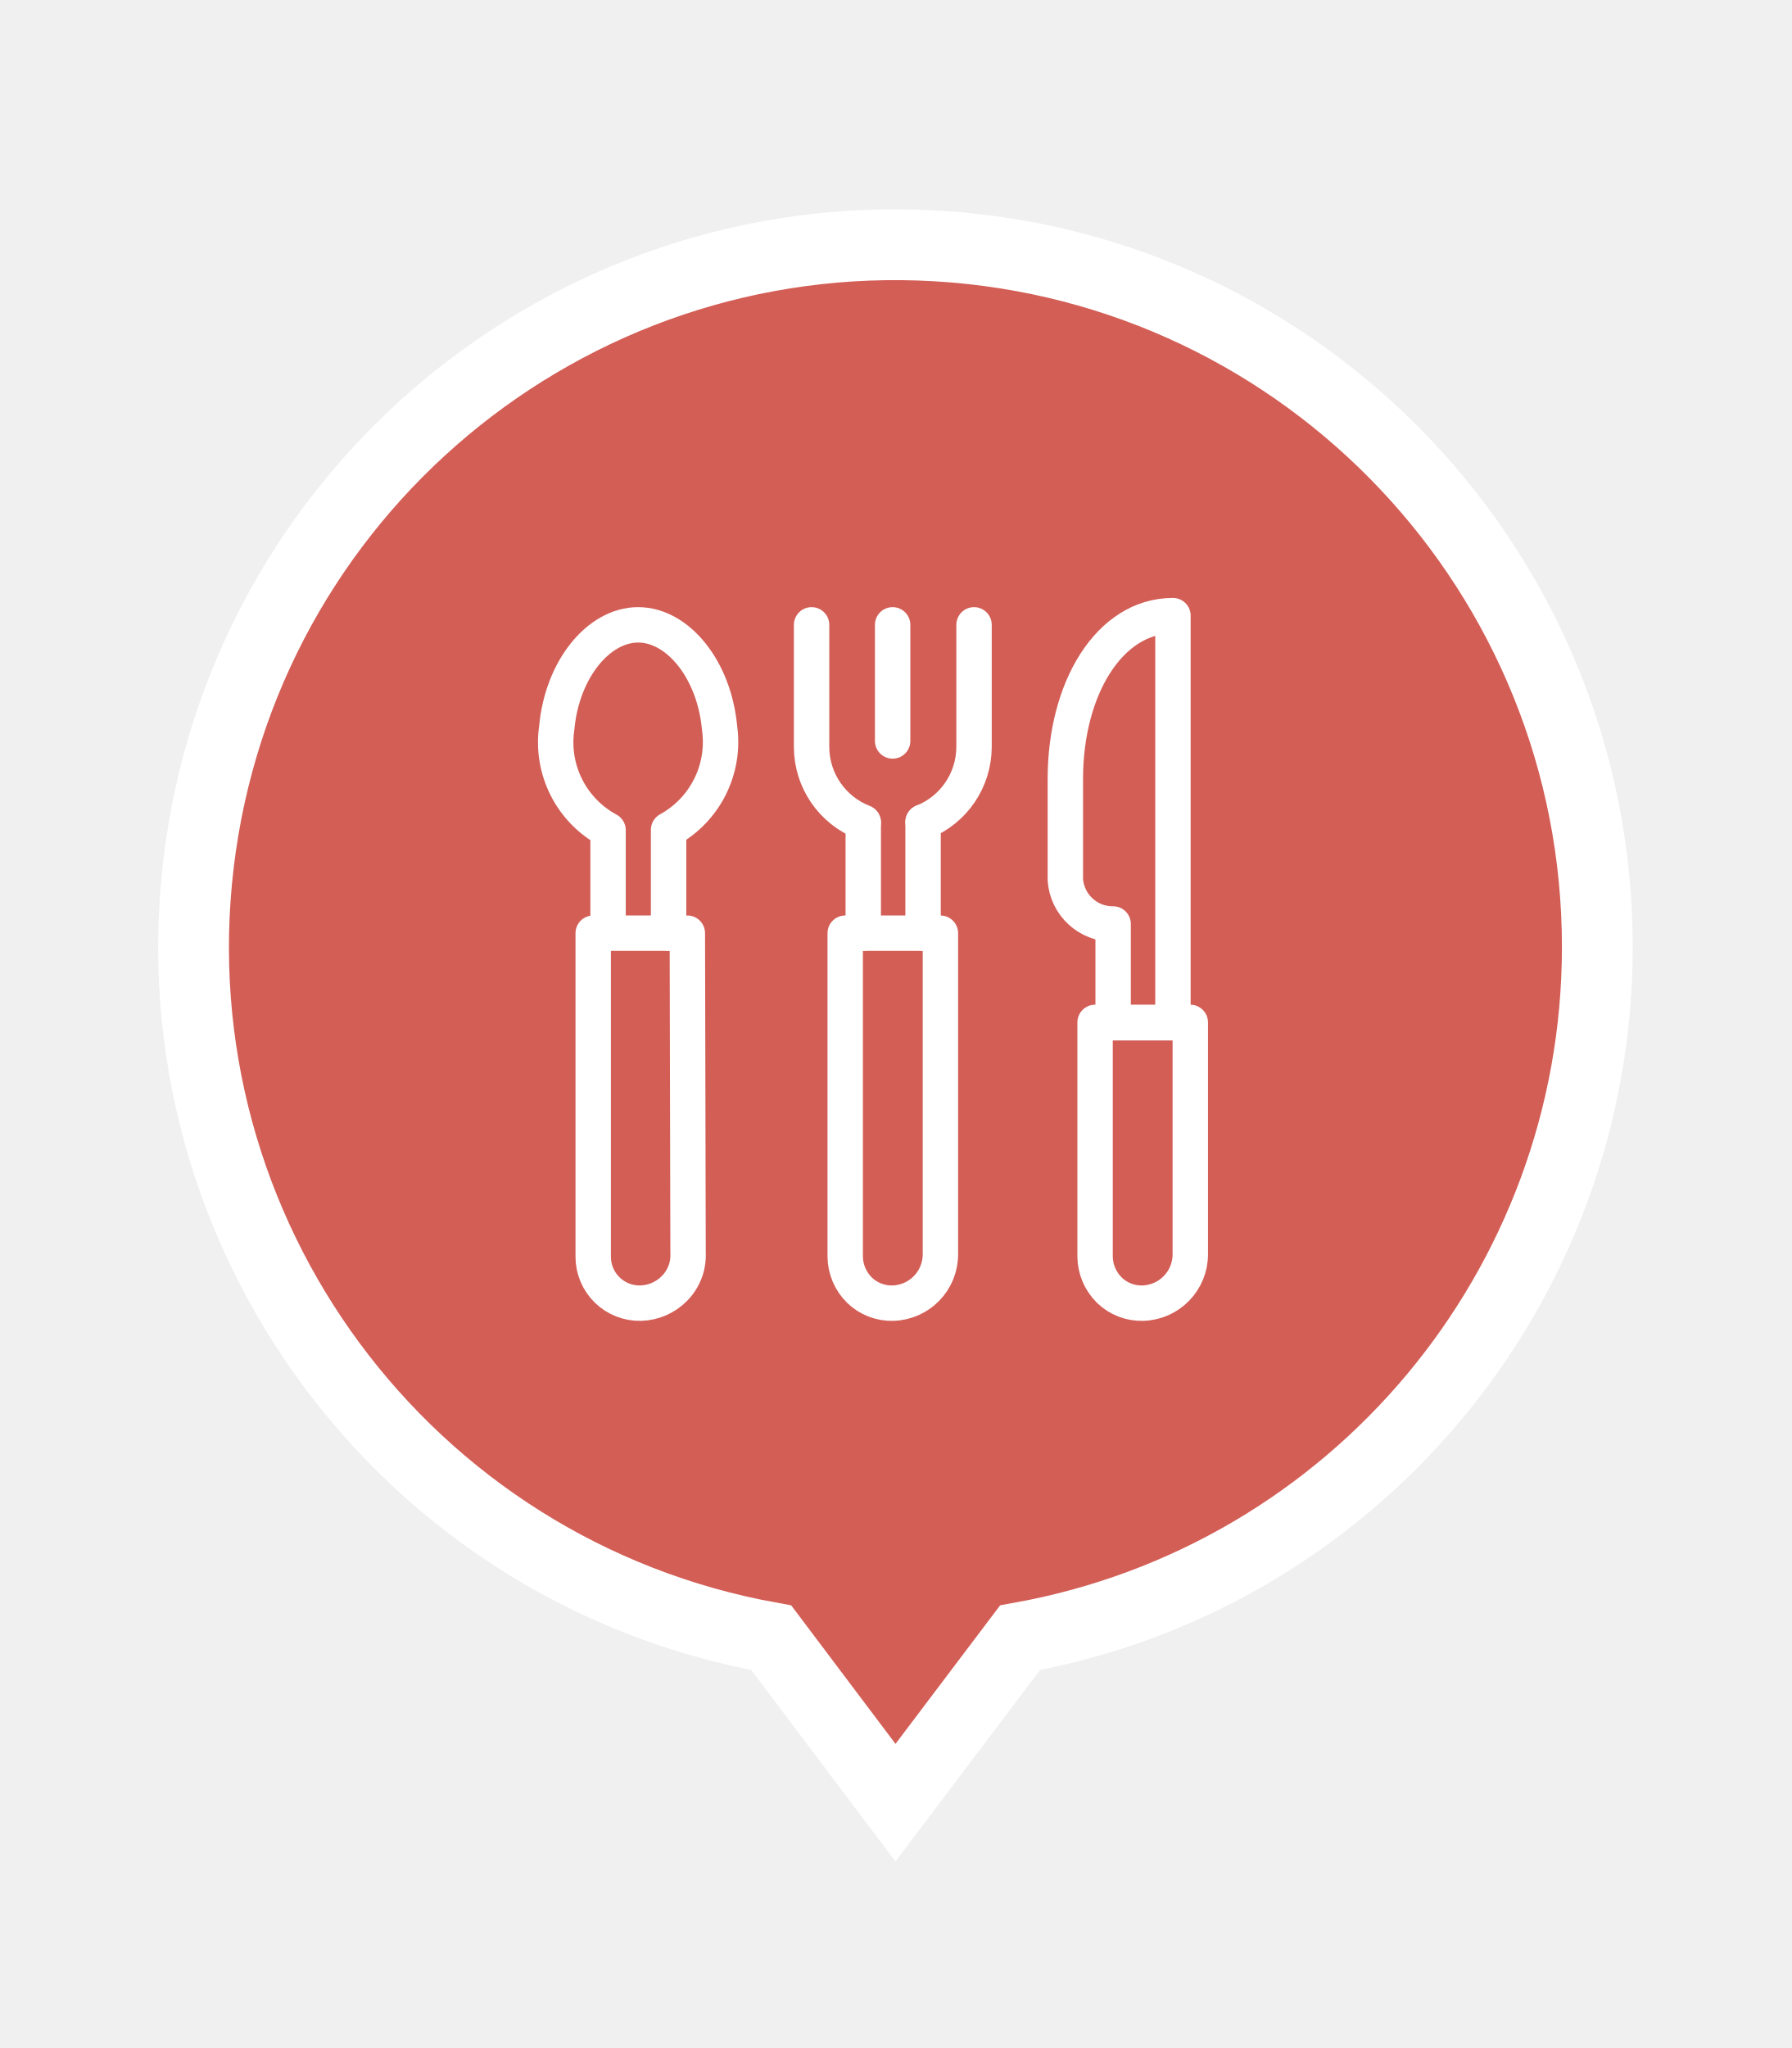
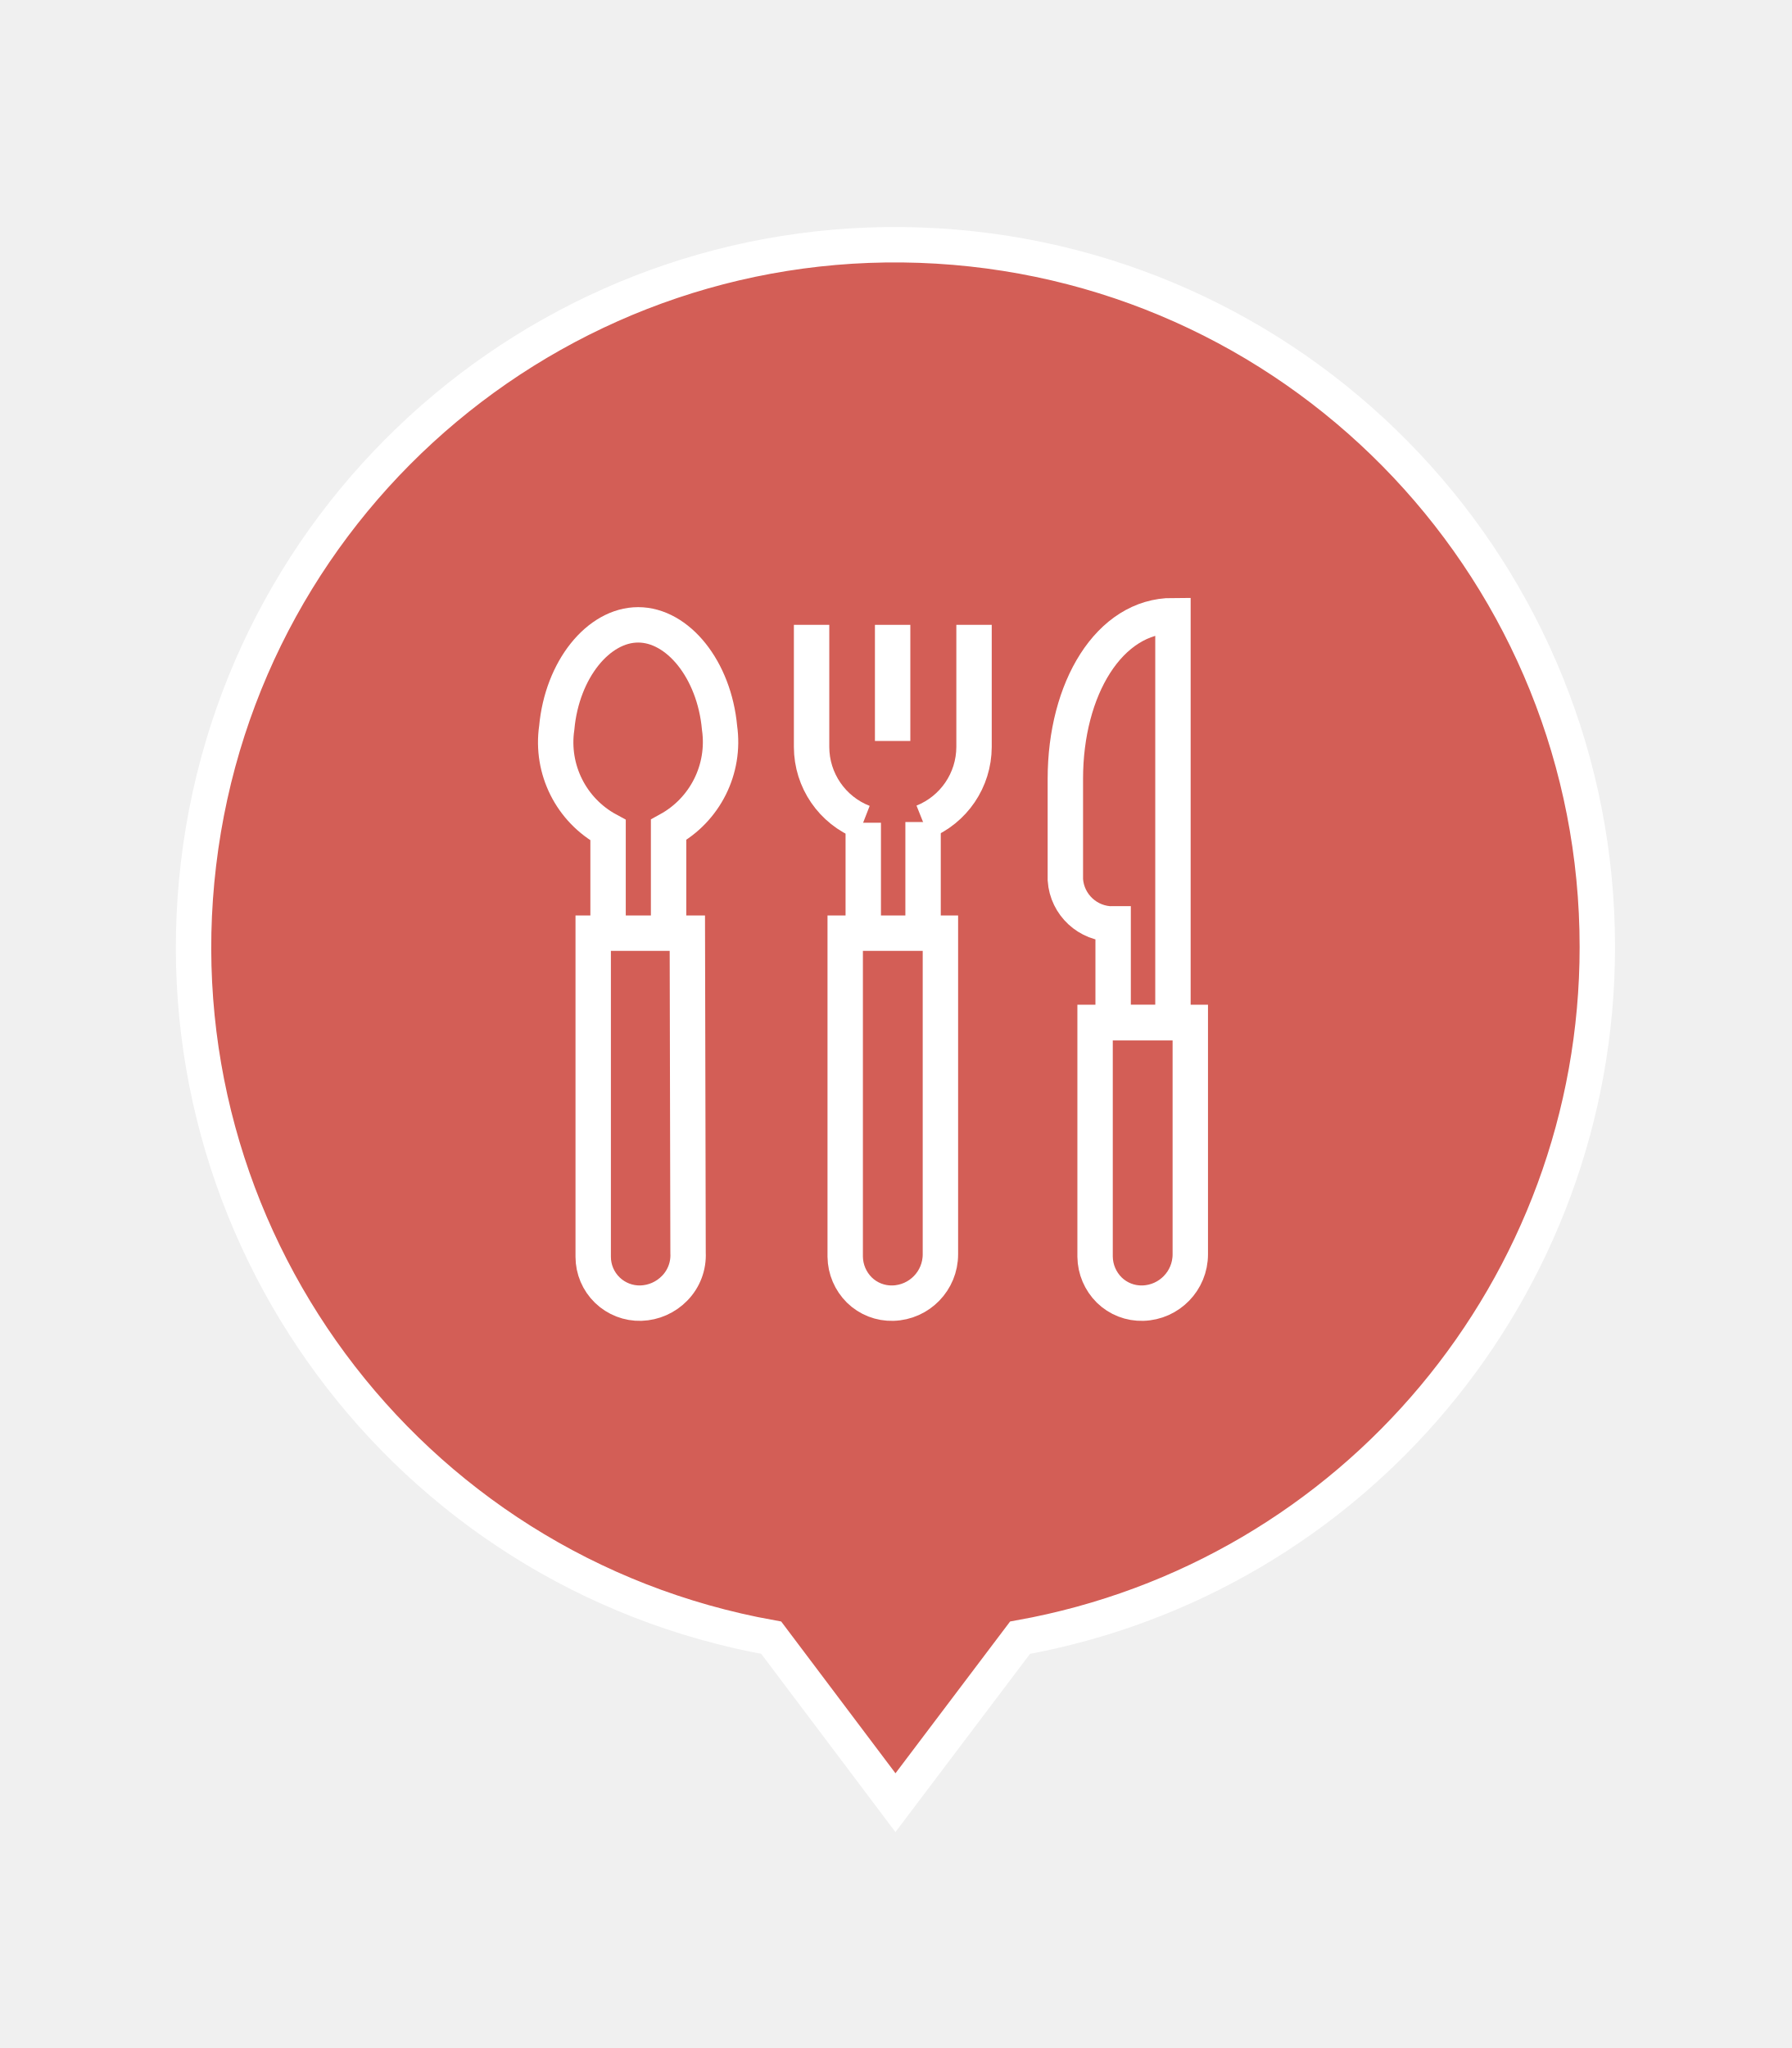
<svg xmlns="http://www.w3.org/2000/svg" id="レイヤー_1" data-name="レイヤー 1" viewBox="0 0 50.61 57.85">
  <defs>
-     <style>.cls-1{fill:#d35e56;stroke-miterlimit:10;stroke-width:2px;}.cls-1,.cls-2,.cls-3{stroke:#fff;}.cls-2,.cls-3{fill:none;stroke-linejoin:round;}.cls-2{stroke-linecap:round;}</style>
+     <style>.cls-1{fill:#d35e56;strokeMiterlimit:10;strokeWidth:2px;}.cls-1,.cls-2,.cls-3{stroke:#fff;}.cls-2,.cls-3{fill:none;strokeLinejoin:round;}.cls-2{strokeLinecap:round;}</style>
  </defs>
  <path class="cls-1" d="M45.13,26.75A19.83,19.83,0,1,0,21.79,46.26l3.51,4.66,3.52-4.66A19.82,19.82,0,0,0,45.13,26.75Z" />
  <path class="cls-2" d="M17.18,26.36V23.45a2.82,2.82,0,0,1-1.45-2.89c.15-1.65,1.18-2.91,2.3-2.91s2.15,1.26,2.3,2.91a2.83,2.83,0,0,1-1.44,2.88v2.92" />
  <path class="cls-3" d="M19.42,26.36H16.76V35.5a1.31,1.31,0,0,0,1.35,1.31,1.39,1.39,0,0,0,.95-.42,1.33,1.33,0,0,0,.38-1Z" />
  <path class="cls-3" d="M23.88,26.36V35.5a1.35,1.35,0,0,0,.4.94,1.3,1.3,0,0,0,.95.37,1.38,1.38,0,0,0,1.34-1.38l0-9.07Z" />
  <path class="cls-2" d="M26.08,23.22v3.14" />
  <path class="cls-2" d="M24.39,26.36V23.24" />
  <line class="cls-2" x1="25.22" y1="17.65" x2="25.22" y2="20.93" />
  <path class="cls-2" d="M22.93,17.65V21.1a2.29,2.29,0,0,0,1.46,2.13" />
  <path class="cls-2" d="M26.08,23.22a2.29,2.29,0,0,0,1.44-2.12V17.65" />
  <path class="cls-3" d="M30.94,28.88V35.5a1.35,1.35,0,0,0,.4.94,1.3,1.3,0,0,0,.95.37,1.38,1.38,0,0,0,1.34-1.38l0-6.55Z" />
  <path class="cls-3" d="M33.14,17.39v11.5H31.45V26.1a1.34,1.34,0,0,1-1.35-1.25V22C30.1,19.45,31.34,17.39,33.14,17.39Z" />
</svg>
